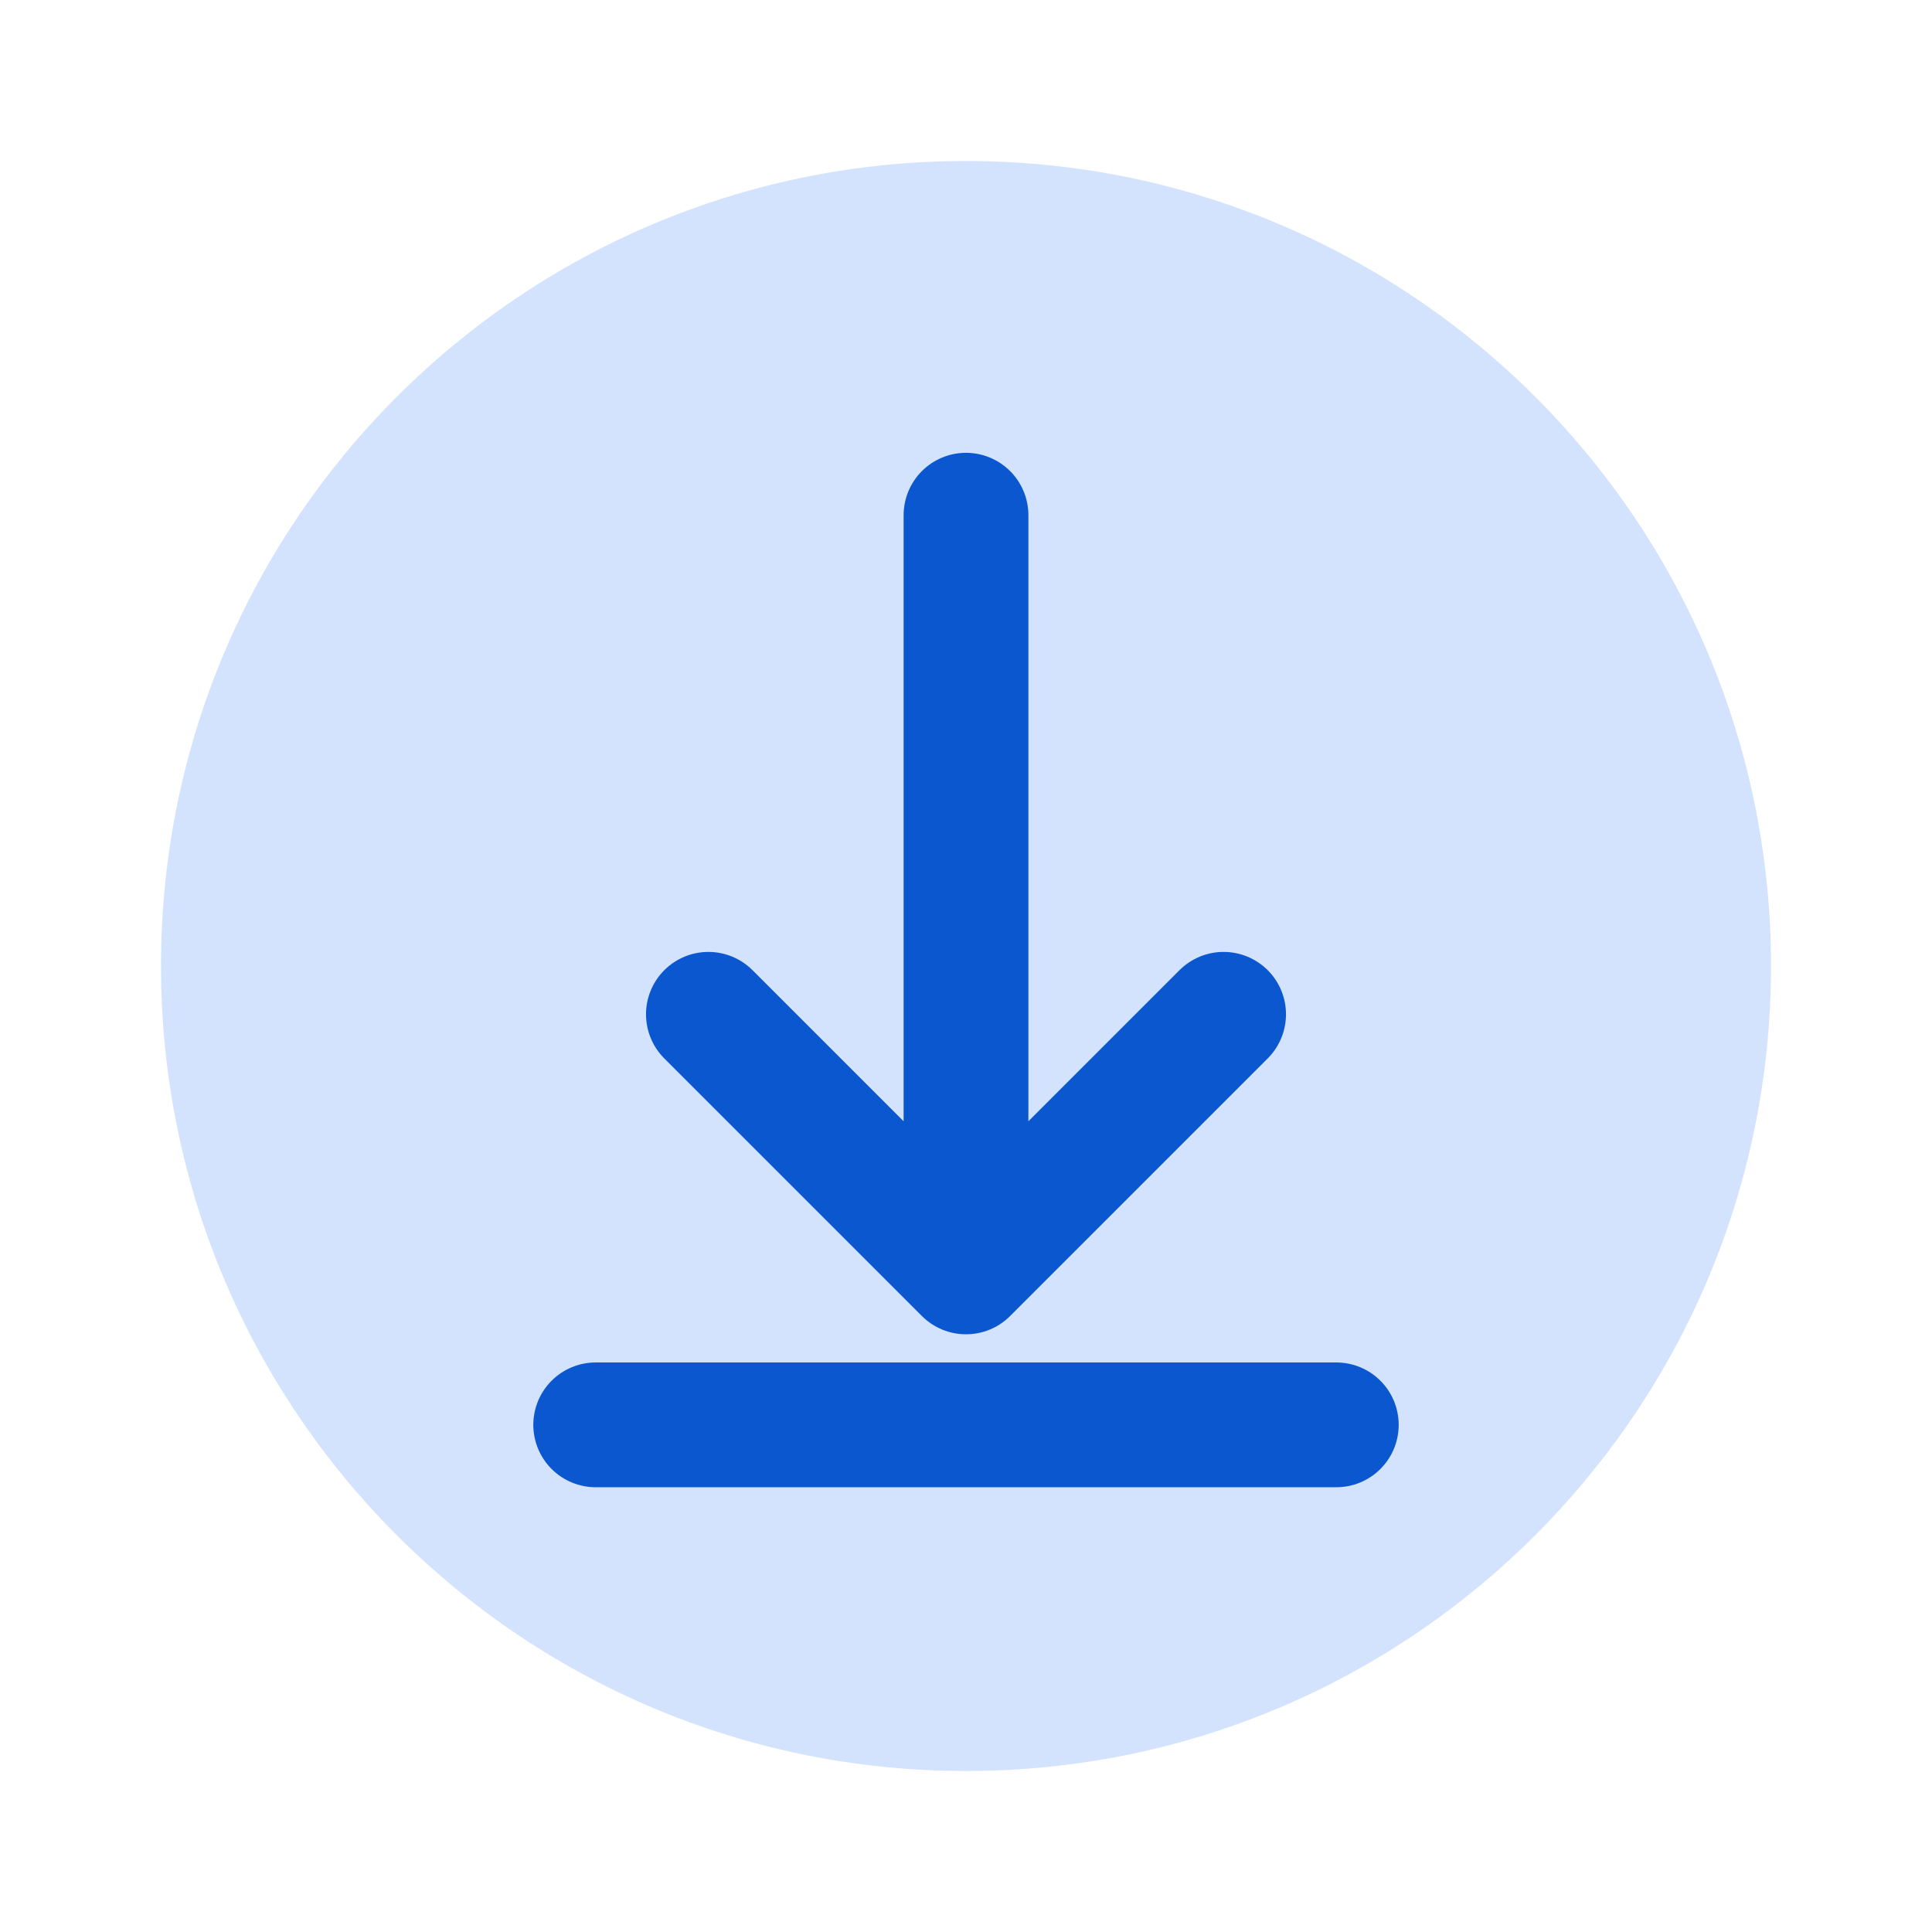
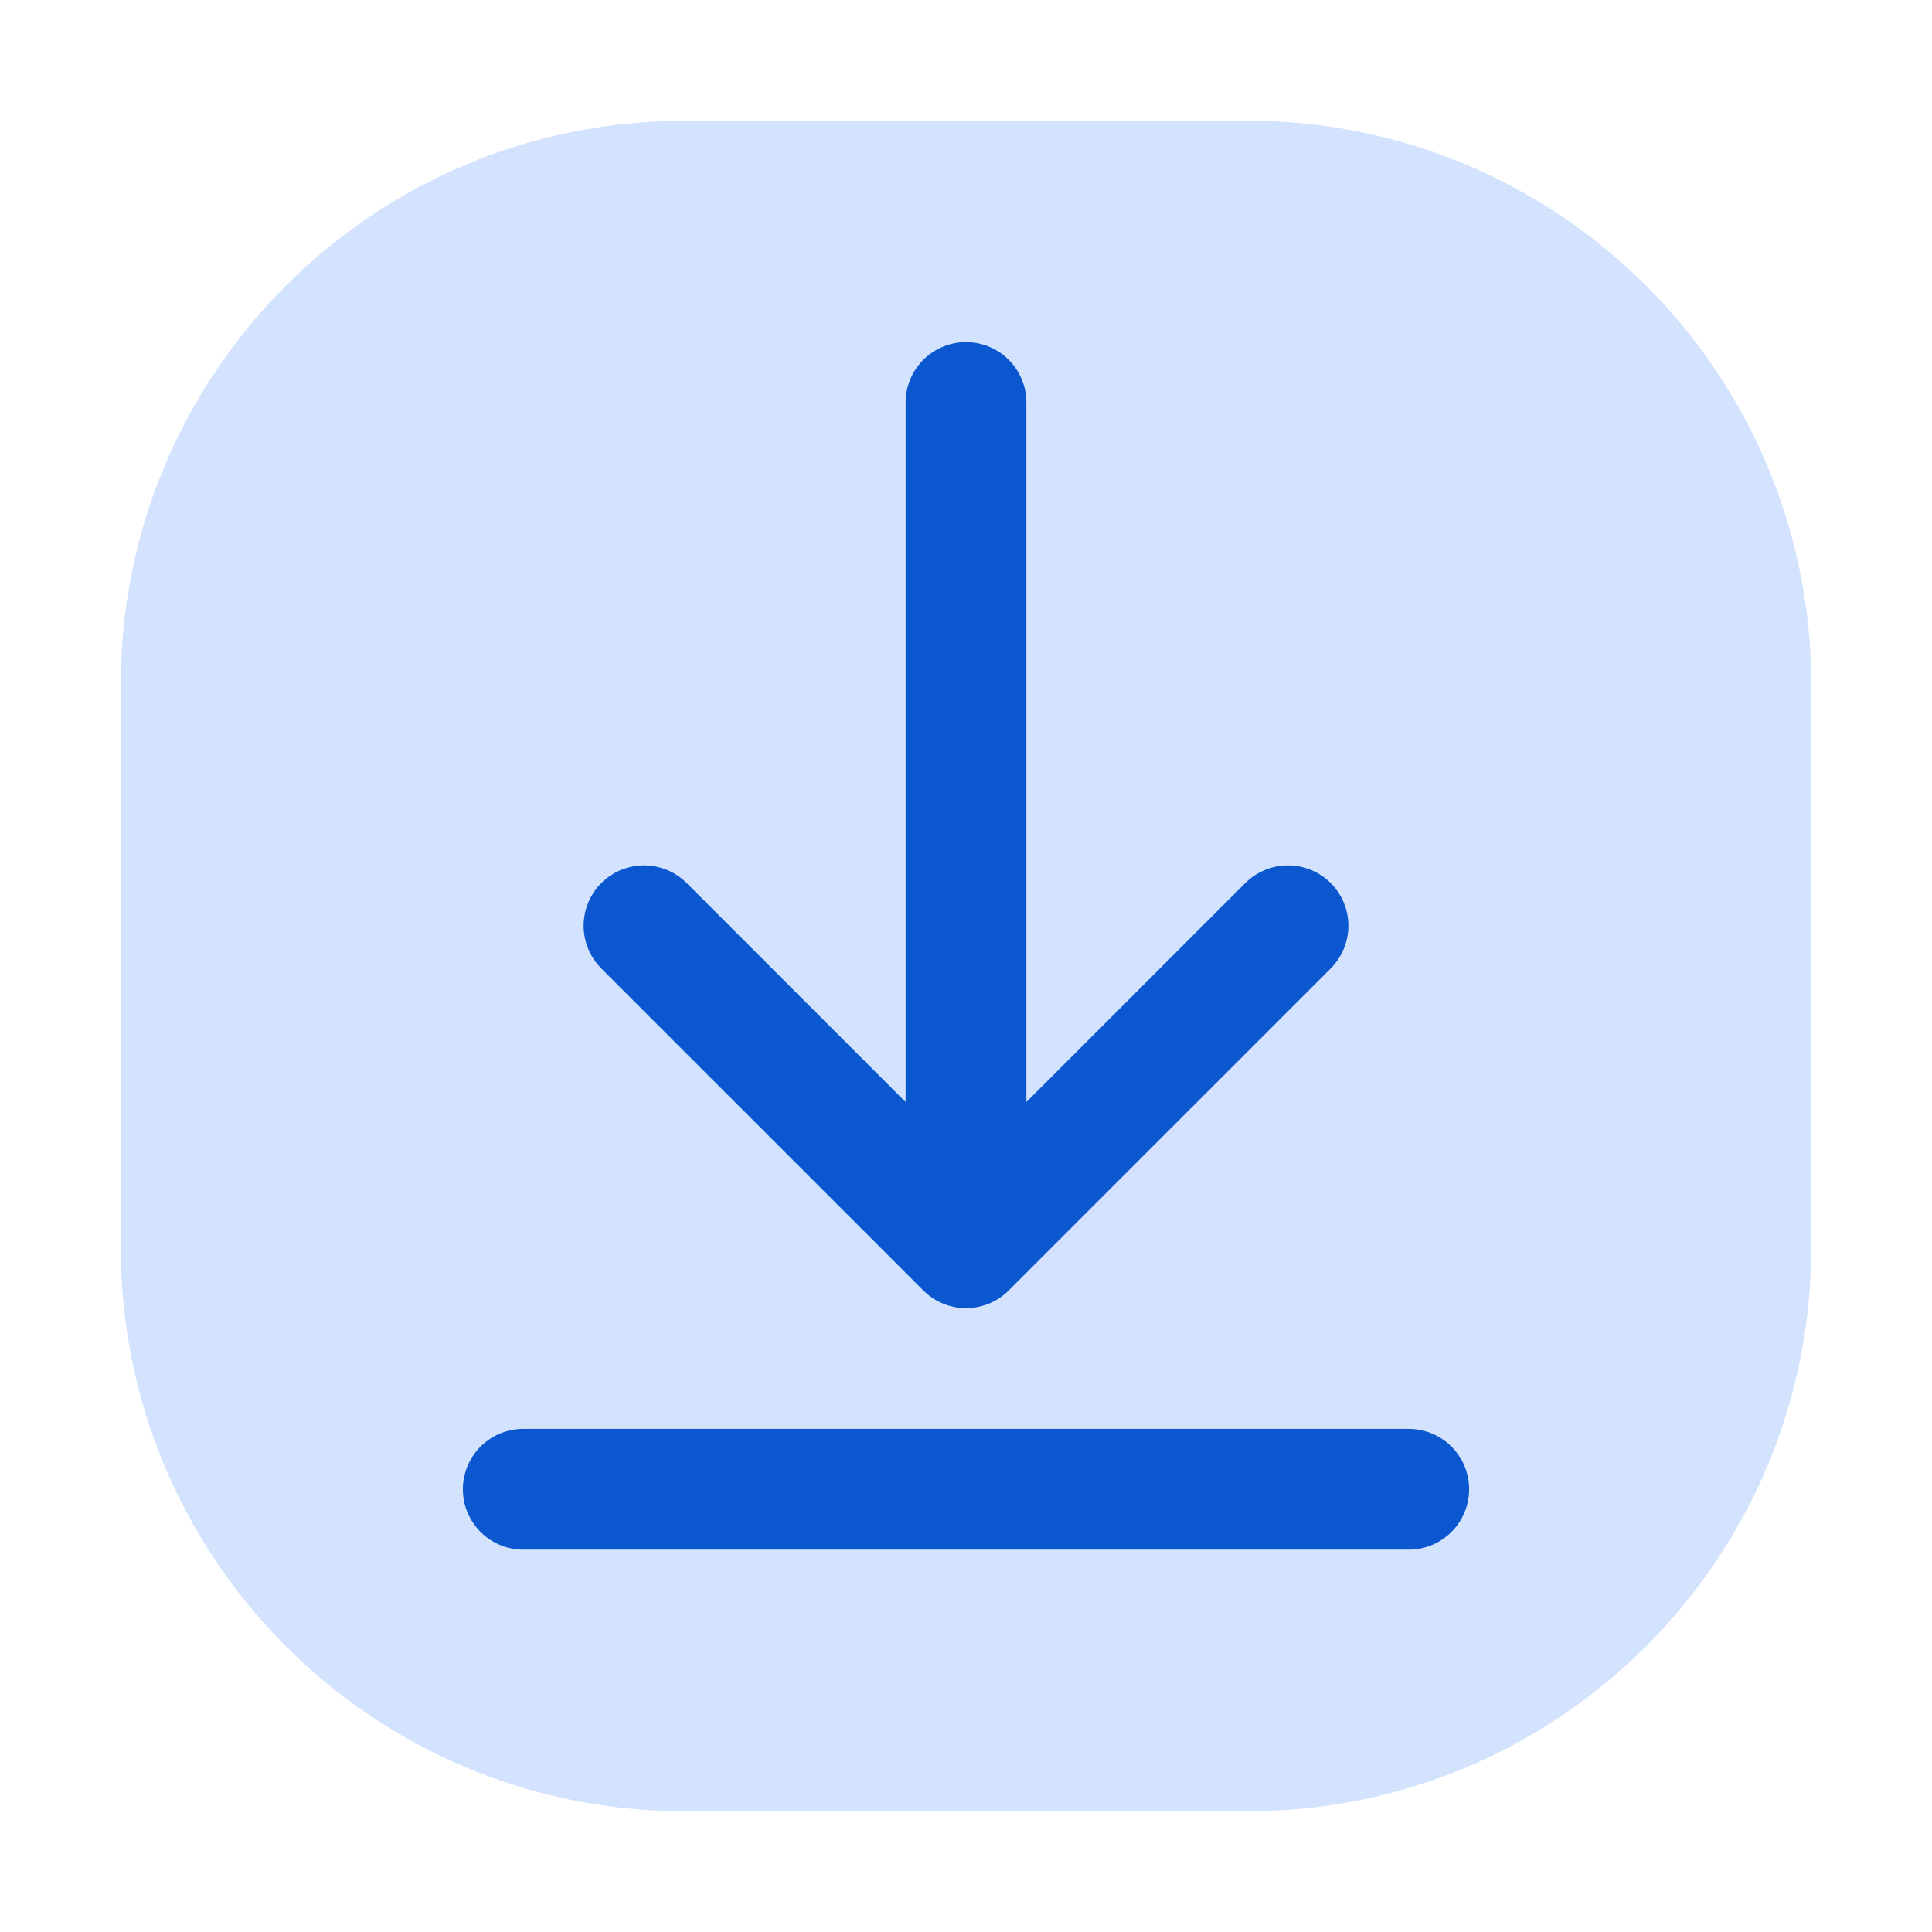
- <svg xmlns="http://www.w3.org/2000/svg" viewBox="0 0 24 24" role="img" aria-labelledby="title desc">
-   <circle cx="12" cy="12" r="10" fill="#D3E3FD" />
-   <path d="M12 6.4v9.1M8.8 12.6L12 15.8l3.2-3.2M7.4 17.7h9.2" fill="none" stroke="#0B57D0" stroke-width="1.55" stroke-linecap="round" stroke-linejoin="round" />
+ <svg xmlns="http://www.w3.org/2000/svg" viewBox="0 0 48 48" role="img" aria-labelledby="title desc">
+   <rect x="3" y="3" width="42" height="42" rx="14" fill="#D3E3FD" />
+   <path d="M24 10v21M16 23l8 8 8-8M13 37h22" fill="none" stroke="#0B57D0" stroke-width="3" stroke-linecap="round" stroke-linejoin="round" />
</svg>
